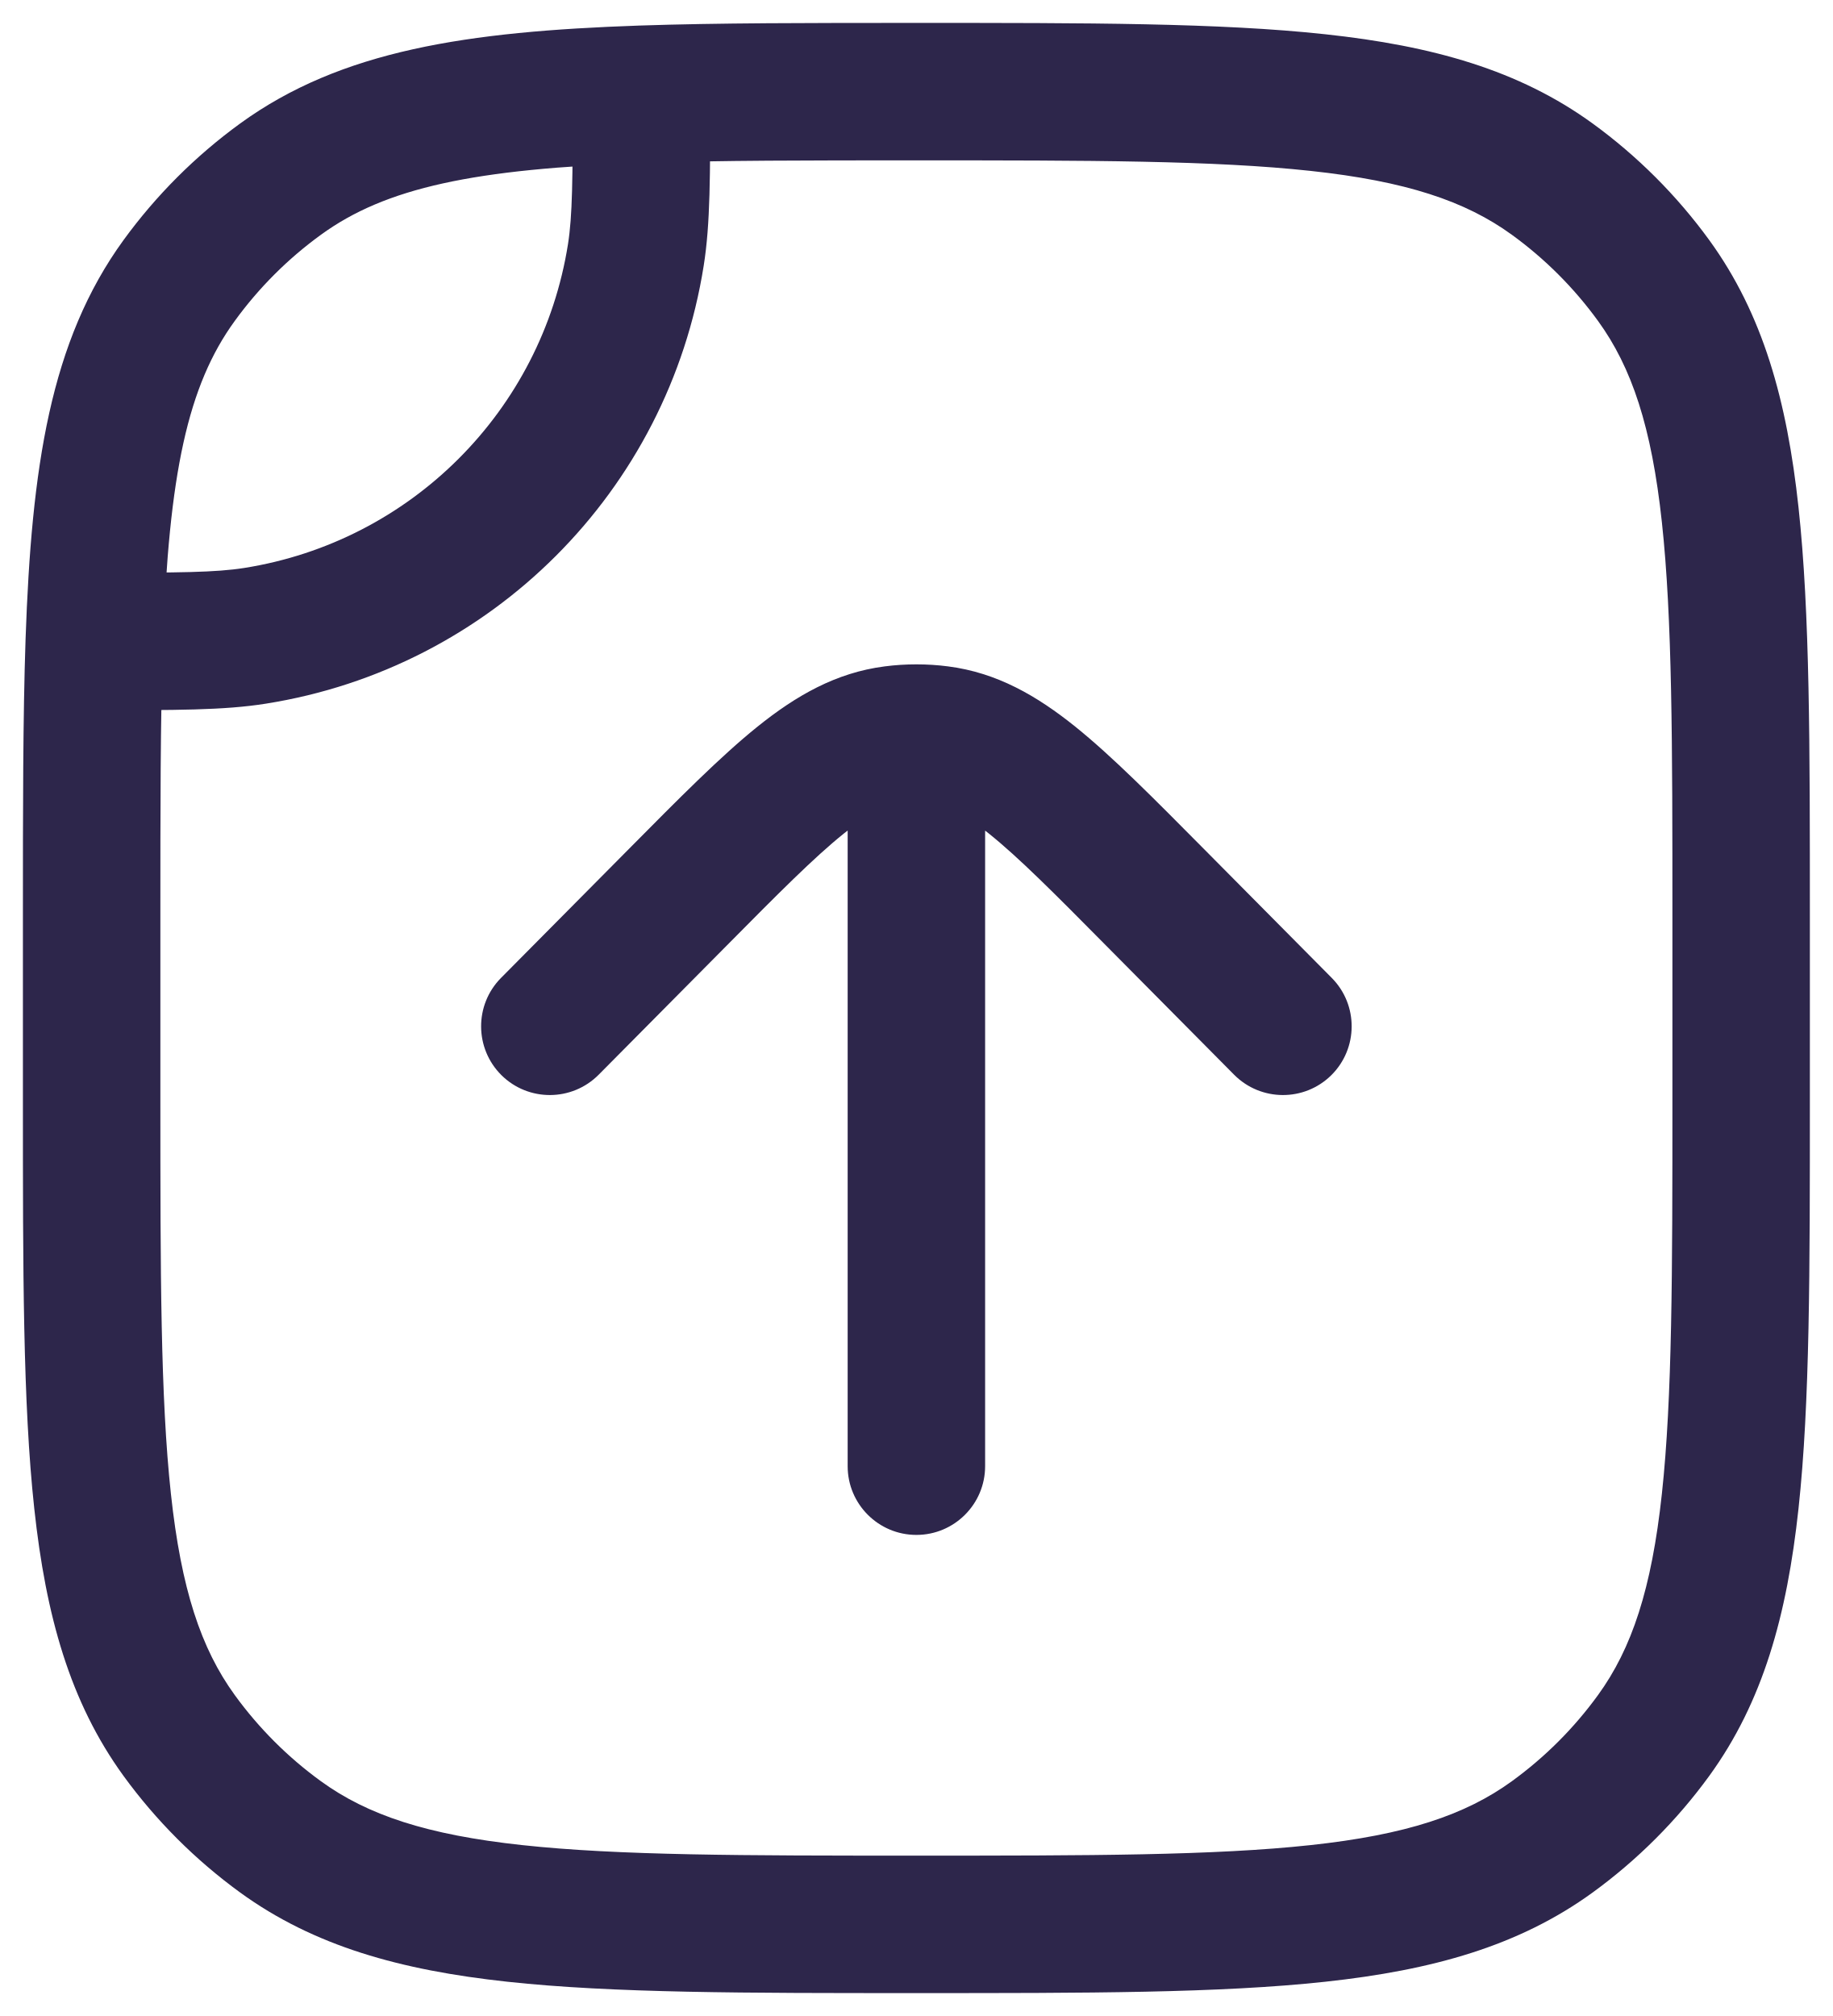
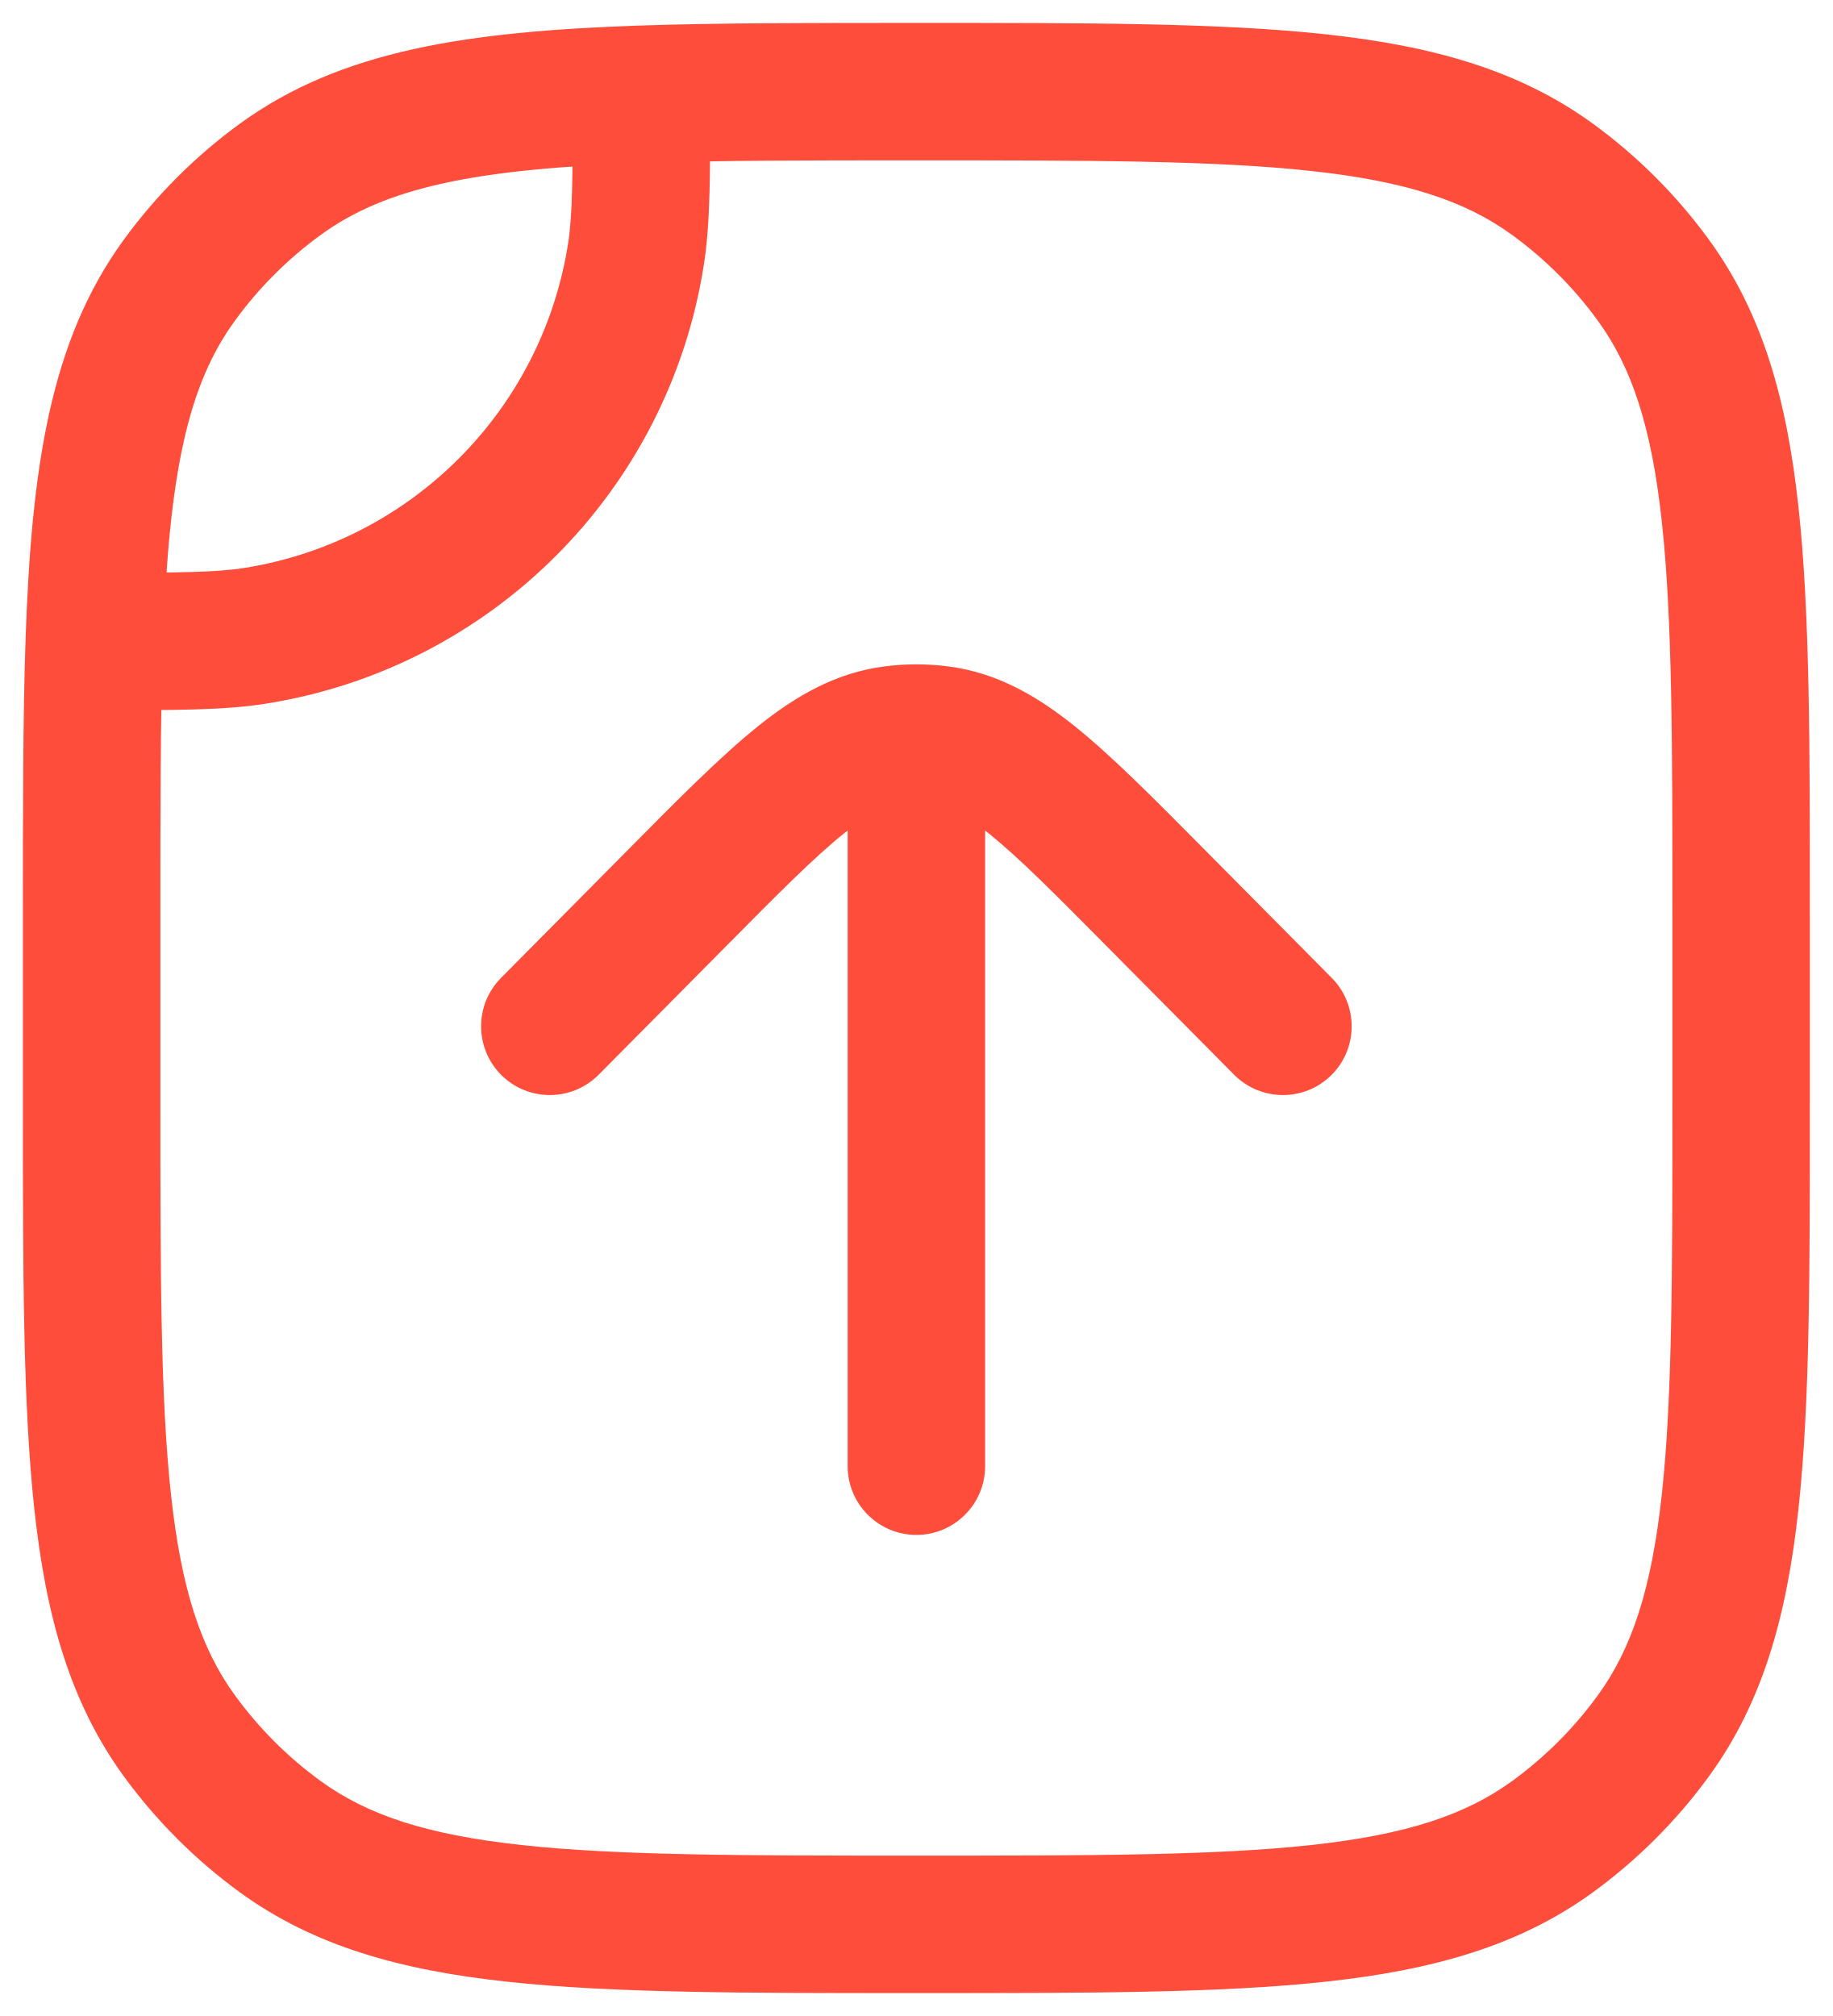
<svg xmlns="http://www.w3.org/2000/svg" width="20" height="22" viewBox="0 0 20 22" fill="none">
-   <path d="M2.782 6.938L2.9 7.679H2.9L2.782 6.938ZM6.938 2.782L7.679 2.9V2.9L6.938 2.782ZM16.939 20.045L16.498 19.438L16.939 20.045ZM18.045 18.939L17.438 18.498L18.045 18.939ZM1.955 18.939L2.562 18.498L1.955 18.939ZM3.061 20.045L3.502 19.438L3.061 20.045ZM3.061 1.955L2.62 1.348L3.061 1.955ZM1.955 3.061L1.348 2.62L1.955 3.061ZM16.939 1.955L16.498 2.562L16.939 1.955ZM18.045 3.061L17.438 3.502L18.045 3.061ZM7 1.029L6.974 0.279L7 1.029ZM1.029 7L0.279 6.974L1.029 7ZM9.25 16C9.25 16.414 9.586 16.75 10 16.75C10.414 16.75 10.75 16.414 10.75 16H9.25ZM5.467 10.672C5.176 10.966 5.178 11.441 5.472 11.733C5.766 12.024 6.241 12.022 6.533 11.728L5.467 10.672ZM7.398 9.79L7.931 10.318H7.931L7.398 9.79ZM12.602 9.79L12.069 10.318L12.602 9.79ZM13.467 11.728C13.759 12.022 14.234 12.024 14.528 11.733C14.822 11.441 14.824 10.966 14.533 10.672L13.467 11.728ZM9.749 8.016L9.655 7.272H9.655L9.749 8.016ZM10.251 8.016L10.345 7.272H10.345L10.251 8.016ZM10 8V7.25V8ZM2.9 7.679C5.36 7.29 7.29 5.36 7.679 2.9L6.198 2.665C5.91 4.483 4.483 5.91 2.665 6.198L2.9 7.679ZM0.25 10V12H1.75V10H0.25ZM19.75 12V10H18.25V12H19.75ZM10 21.75C11.858 21.75 13.312 21.751 14.463 21.626C15.629 21.5 16.573 21.238 17.38 20.652L16.498 19.438C15.99 19.807 15.34 20.023 14.302 20.135C13.25 20.249 11.892 20.25 10 20.25V21.75ZM18.25 12C18.25 13.892 18.249 15.25 18.135 16.302C18.023 17.34 17.807 17.99 17.438 18.498L18.652 19.38C19.238 18.573 19.5 17.629 19.626 16.463C19.751 15.312 19.75 13.858 19.75 12H18.25ZM17.38 20.652C17.868 20.297 18.297 19.868 18.652 19.38L17.438 18.498C17.176 18.859 16.859 19.176 16.498 19.438L17.38 20.652ZM0.25 12C0.25 13.858 0.249 15.312 0.374 16.463C0.5 17.629 0.762 18.573 1.348 19.38L2.562 18.498C2.193 17.99 1.977 17.34 1.865 16.302C1.751 15.25 1.75 13.892 1.75 12H0.25ZM10 20.25C8.108 20.25 6.75 20.249 5.698 20.135C4.66 20.023 4.01 19.807 3.502 19.438L2.62 20.652C3.427 21.238 4.371 21.5 5.536 21.626C6.688 21.751 8.142 21.75 10 21.75V20.25ZM1.348 19.38C1.703 19.868 2.132 20.297 2.62 20.652L3.502 19.438C3.141 19.176 2.824 18.859 2.562 18.498L1.348 19.38ZM2.62 1.348C2.132 1.703 1.703 2.132 1.348 2.62L2.562 3.502C2.824 3.141 3.141 2.824 3.502 2.562L2.62 1.348ZM10 1.75C11.892 1.75 13.25 1.751 14.302 1.865C15.34 1.977 15.99 2.193 16.498 2.562L17.38 1.348C16.573 0.762 15.629 0.5 14.463 0.374C13.312 0.249 11.858 0.25 10 0.25V1.75ZM19.75 10C19.75 8.142 19.751 6.688 19.626 5.536C19.5 4.371 19.238 3.427 18.652 2.62L17.438 3.502C17.807 4.01 18.023 4.66 18.135 5.698C18.249 6.75 18.25 8.108 18.25 10H19.75ZM16.498 2.562C16.859 2.824 17.176 3.141 17.438 3.502L18.652 2.62C18.297 2.132 17.868 1.703 17.38 1.348L16.498 2.562ZM10 0.25C8.835 0.25 7.834 0.25 6.974 0.279L7.026 1.778C7.854 1.75 8.827 1.75 10 1.75V0.25ZM6.974 0.279C5.101 0.344 3.724 0.546 2.62 1.348L3.502 2.562C4.207 2.049 5.171 1.842 7.026 1.778L6.974 0.279ZM6.25 1.029C6.25 1.966 6.247 2.353 6.198 2.665L7.679 2.9C7.752 2.442 7.75 1.911 7.75 1.029L6.25 1.029ZM1.75 10C1.75 8.827 1.75 7.854 1.778 7.026L0.279 6.974C0.25 7.834 0.25 8.835 0.25 10H1.75ZM1.778 7.026C1.842 5.171 2.049 4.207 2.562 3.502L1.348 2.62C0.546 3.724 0.344 5.101 0.279 6.974L1.778 7.026ZM1.029 7.75C1.911 7.75 2.442 7.752 2.9 7.679L2.665 6.198C2.353 6.247 1.966 6.25 1.029 6.25L1.029 7.75ZM10.75 16V8.8H9.25V16H10.75ZM6.533 11.728L7.931 10.318L6.865 9.262L5.467 10.672L6.533 11.728ZM12.069 10.318L13.467 11.728L14.533 10.672L13.135 9.262L12.069 10.318ZM7.931 10.318C8.5 9.743 8.884 9.357 9.206 9.098C9.517 8.849 9.698 8.779 9.844 8.76L9.655 7.272C9.121 7.34 8.684 7.594 8.267 7.929C7.863 8.254 7.41 8.712 6.865 9.262L7.931 10.318ZM13.135 9.262C12.59 8.712 12.137 8.254 11.733 7.929C11.316 7.594 10.879 7.34 10.345 7.272L10.156 8.76C10.302 8.779 10.483 8.849 10.793 9.098C11.116 9.357 11.5 9.743 12.069 10.318L13.135 9.262ZM9.844 8.76C9.896 8.753 9.948 8.75 10 8.75V7.25C9.885 7.25 9.769 7.257 9.655 7.272L9.844 8.76ZM10 8.75C10.052 8.75 10.104 8.753 10.156 8.76L10.345 7.272C10.231 7.257 10.115 7.25 10 7.25V8.75ZM10.75 8.8V8H9.25V8.8H10.75Z" fill="#2D264B" />
+   <path d="M2.782 6.938L2.9 7.679H2.9L2.782 6.938ZM6.938 2.782L7.679 2.9V2.9L6.938 2.782ZM16.939 20.045L16.498 19.438L16.939 20.045ZM18.045 18.939L17.438 18.498L18.045 18.939ZM1.955 18.939L2.562 18.498L1.955 18.939ZM3.061 20.045L3.502 19.438L3.061 20.045ZM3.061 1.955L2.62 1.348L3.061 1.955ZM1.955 3.061L1.348 2.62L1.955 3.061ZM16.939 1.955L16.498 2.562L16.939 1.955ZM18.045 3.061L17.438 3.502L18.045 3.061ZM7 1.029L6.974 0.279L7 1.029ZM1.029 7L0.279 6.974L1.029 7ZM9.25 16C9.25 16.414 9.586 16.75 10 16.75C10.414 16.75 10.75 16.414 10.75 16H9.25ZM5.467 10.672C5.176 10.966 5.178 11.441 5.472 11.733C5.766 12.024 6.241 12.022 6.533 11.728L5.467 10.672ZM7.398 9.79L7.931 10.318H7.931L7.398 9.79ZM12.602 9.79L12.069 10.318L12.602 9.79ZM13.467 11.728C13.759 12.022 14.234 12.024 14.528 11.733C14.822 11.441 14.824 10.966 14.533 10.672L13.467 11.728ZM9.749 8.016L9.655 7.272H9.655L9.749 8.016ZM10.251 8.016L10.345 7.272H10.345L10.251 8.016ZM10 8V7.25V8ZM2.9 7.679C5.36 7.29 7.29 5.36 7.679 2.9L6.198 2.665C5.91 4.483 4.483 5.91 2.665 6.198L2.9 7.679ZM0.25 10V12H1.75V10H0.25ZM19.75 12V10H18.25V12H19.75ZM10 21.75C11.858 21.75 13.312 21.751 14.463 21.626C15.629 21.5 16.573 21.238 17.38 20.652L16.498 19.438C15.99 19.807 15.34 20.023 14.302 20.135C13.25 20.249 11.892 20.25 10 20.25V21.75ZM18.25 12C18.25 13.892 18.249 15.25 18.135 16.302C18.023 17.34 17.807 17.99 17.438 18.498L18.652 19.38C19.238 18.573 19.5 17.629 19.626 16.463C19.751 15.312 19.75 13.858 19.75 12H18.25ZM17.38 20.652C17.868 20.297 18.297 19.868 18.652 19.38L17.438 18.498C17.176 18.859 16.859 19.176 16.498 19.438L17.38 20.652ZM0.25 12C0.25 13.858 0.249 15.312 0.374 16.463C0.5 17.629 0.762 18.573 1.348 19.38L2.562 18.498C2.193 17.99 1.977 17.34 1.865 16.302C1.751 15.25 1.75 13.892 1.75 12H0.25ZM10 20.25C8.108 20.25 6.75 20.249 5.698 20.135C4.66 20.023 4.01 19.807 3.502 19.438L2.62 20.652C3.427 21.238 4.371 21.5 5.536 21.626C6.688 21.751 8.142 21.75 10 21.75V20.25ZM1.348 19.38C1.703 19.868 2.132 20.297 2.62 20.652L3.502 19.438C3.141 19.176 2.824 18.859 2.562 18.498L1.348 19.38ZM2.62 1.348C2.132 1.703 1.703 2.132 1.348 2.62L2.562 3.502C2.824 3.141 3.141 2.824 3.502 2.562L2.62 1.348ZM10 1.75C11.892 1.75 13.25 1.751 14.302 1.865C15.34 1.977 15.99 2.193 16.498 2.562L17.38 1.348C16.573 0.762 15.629 0.5 14.463 0.374C13.312 0.249 11.858 0.25 10 0.25V1.75ZM19.75 10C19.75 8.142 19.751 6.688 19.626 5.536C19.5 4.371 19.238 3.427 18.652 2.62L17.438 3.502C17.807 4.01 18.023 4.66 18.135 5.698C18.249 6.75 18.25 8.108 18.25 10H19.75ZM16.498 2.562C16.859 2.824 17.176 3.141 17.438 3.502L18.652 2.62C18.297 2.132 17.868 1.703 17.38 1.348L16.498 2.562ZM10 0.25C8.835 0.25 7.834 0.25 6.974 0.279L7.026 1.778C7.854 1.75 8.827 1.75 10 1.75V0.25ZM6.974 0.279C5.101 0.344 3.724 0.546 2.62 1.348L3.502 2.562C4.207 2.049 5.171 1.842 7.026 1.778L6.974 0.279ZM6.25 1.029C6.25 1.966 6.247 2.353 6.198 2.665L7.679 2.9C7.752 2.442 7.75 1.911 7.75 1.029L6.25 1.029ZM1.75 10C1.75 8.827 1.75 7.854 1.778 7.026L0.279 6.974C0.25 7.834 0.25 8.835 0.25 10H1.75ZM1.778 7.026C1.842 5.171 2.049 4.207 2.562 3.502L1.348 2.62C0.546 3.724 0.344 5.101 0.279 6.974L1.778 7.026ZM1.029 7.75C1.911 7.75 2.442 7.752 2.9 7.679L2.665 6.198C2.353 6.247 1.966 6.25 1.029 6.25L1.029 7.75ZM10.75 16V8.8H9.25V16H10.75ZM6.533 11.728L7.931 10.318L6.865 9.262L5.467 10.672L6.533 11.728ZM12.069 10.318L13.467 11.728L14.533 10.672L13.135 9.262L12.069 10.318ZM7.931 10.318C8.5 9.743 8.884 9.357 9.206 9.098C9.517 8.849 9.698 8.779 9.844 8.76L9.655 7.272C9.121 7.34 8.684 7.594 8.267 7.929C7.863 8.254 7.41 8.712 6.865 9.262L7.931 10.318ZM13.135 9.262C12.59 8.712 12.137 8.254 11.733 7.929C11.316 7.594 10.879 7.34 10.345 7.272L10.156 8.76C10.302 8.779 10.483 8.849 10.793 9.098C11.116 9.357 11.5 9.743 12.069 10.318L13.135 9.262ZM9.844 8.76C9.896 8.753 9.948 8.75 10 8.75V7.25C9.885 7.25 9.769 7.257 9.655 7.272L9.844 8.76ZM10 8.75C10.052 8.75 10.104 8.753 10.156 8.76L10.345 7.272C10.231 7.257 10.115 7.25 10 7.25V8.75ZM10.75 8.8V8H9.25V8.8H10.75Z" fill="#FF4D3C" />
</svg>
